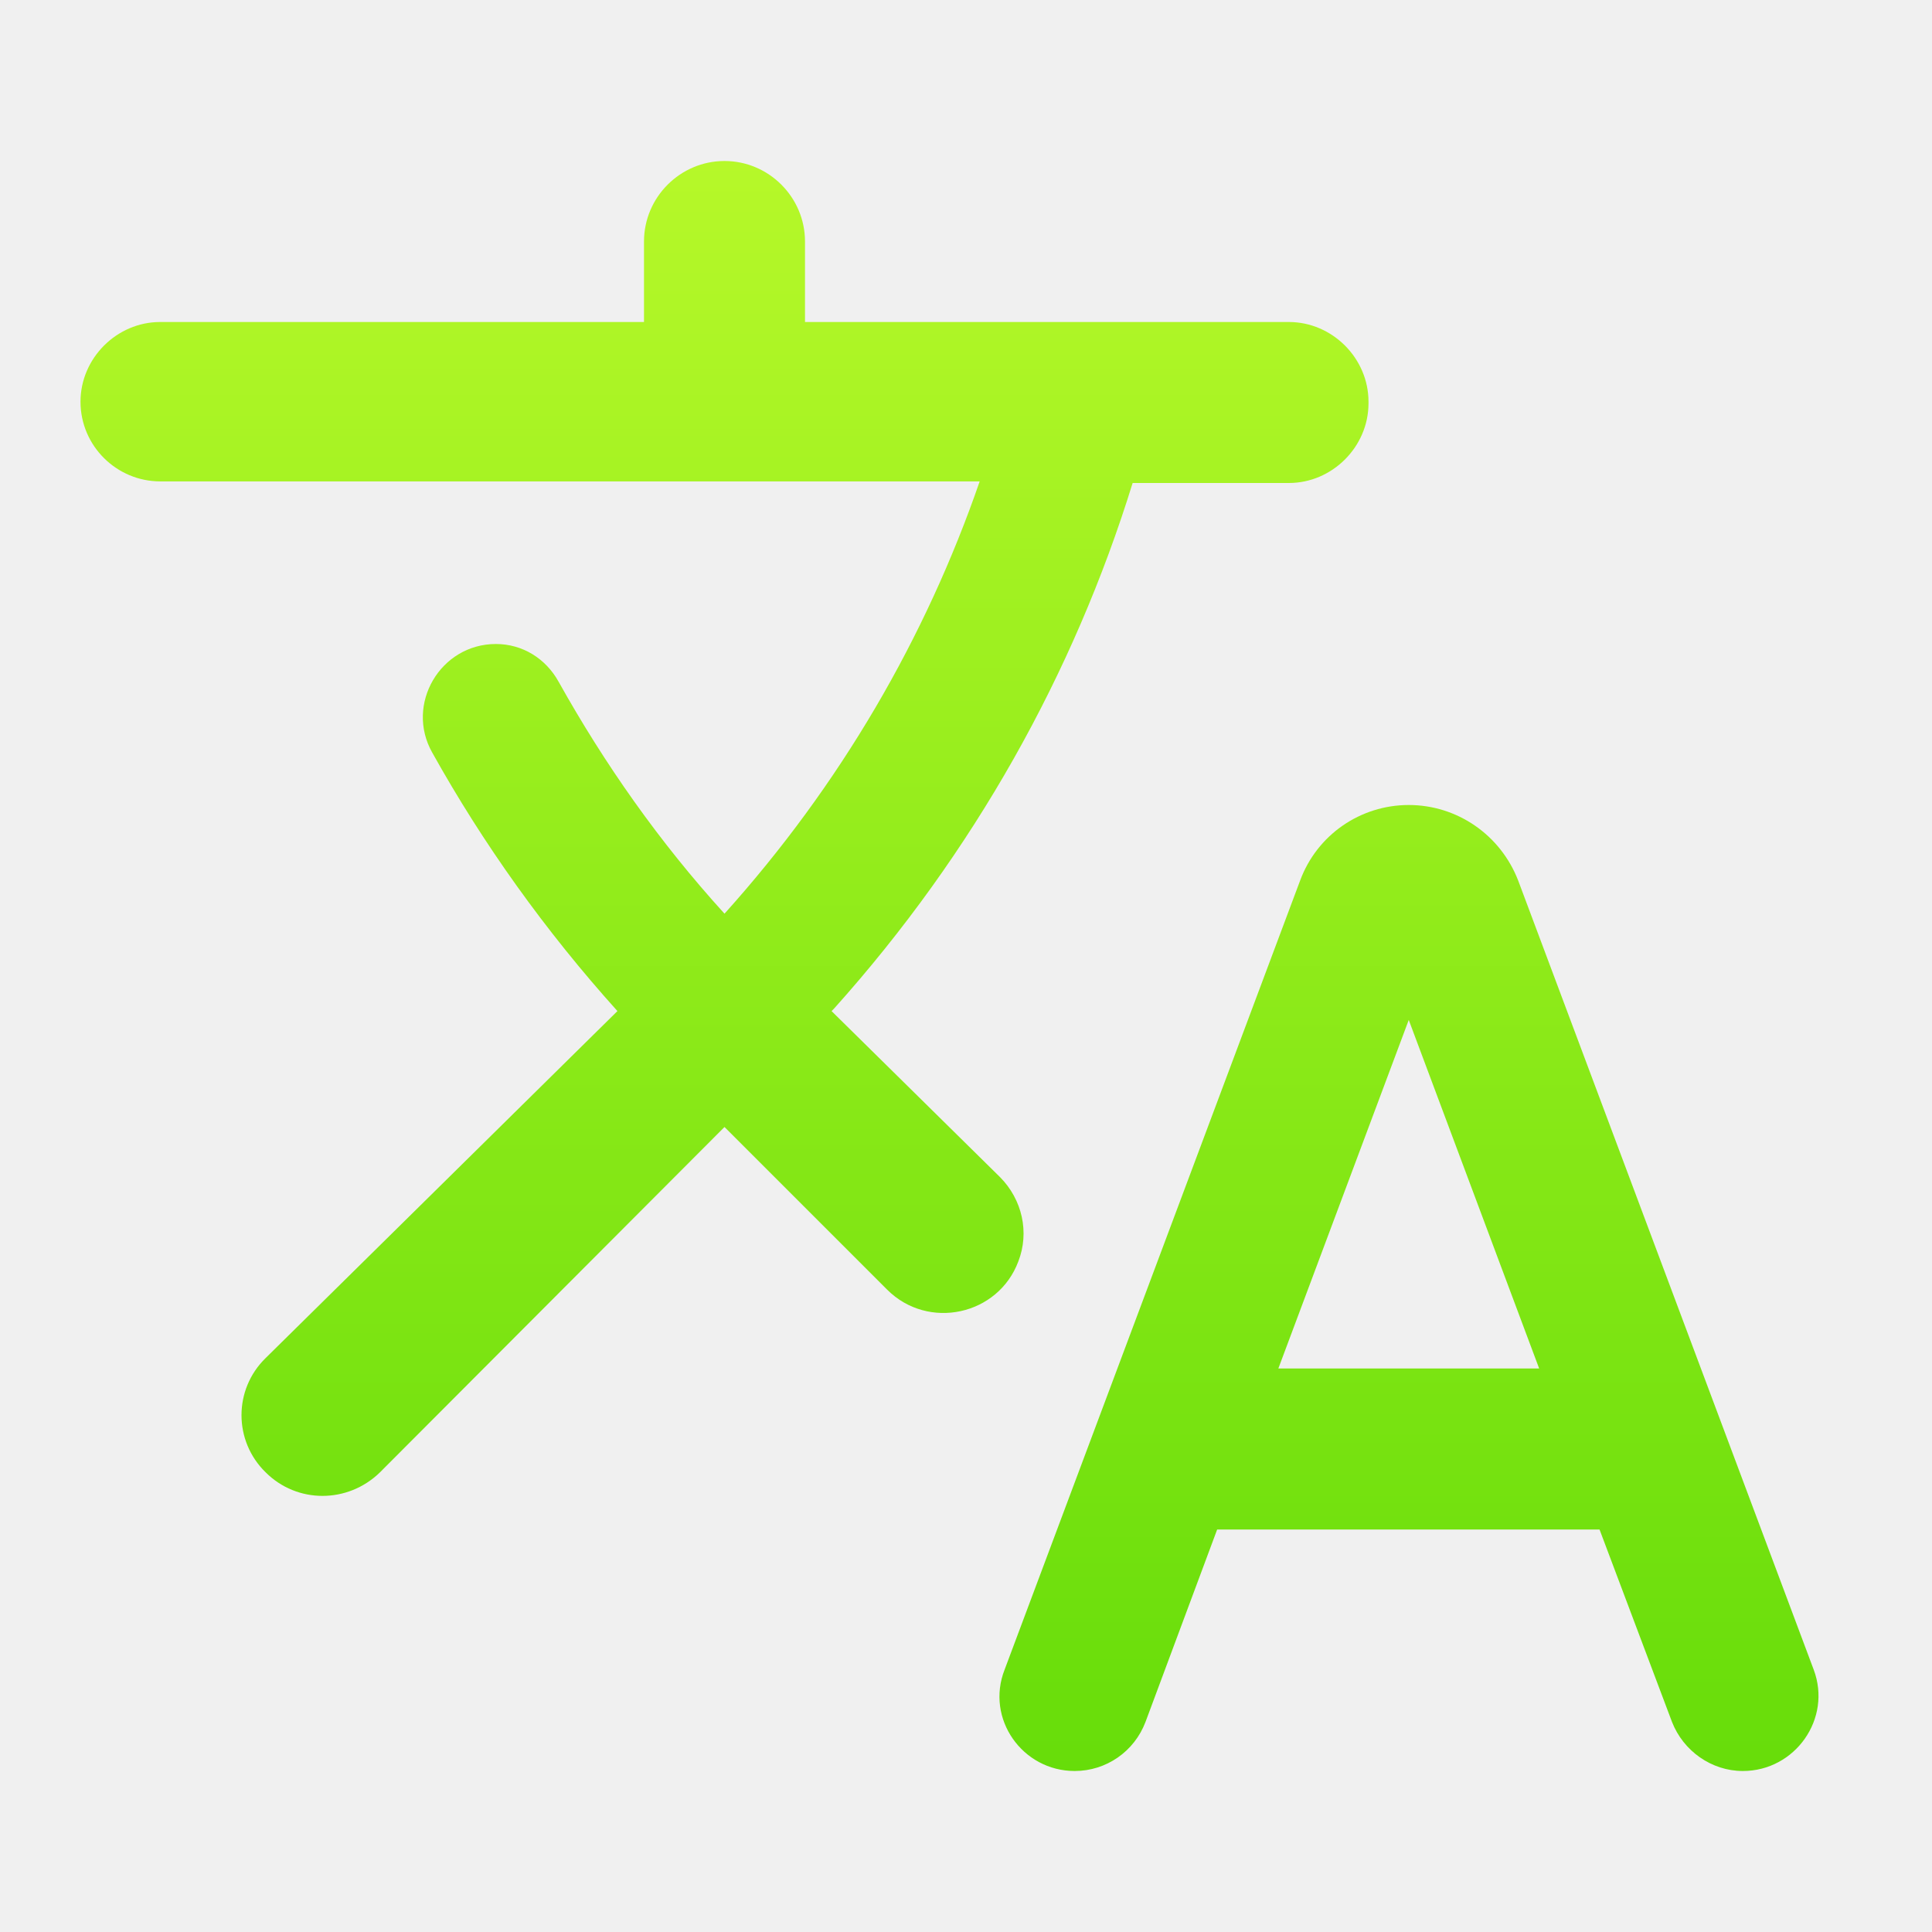
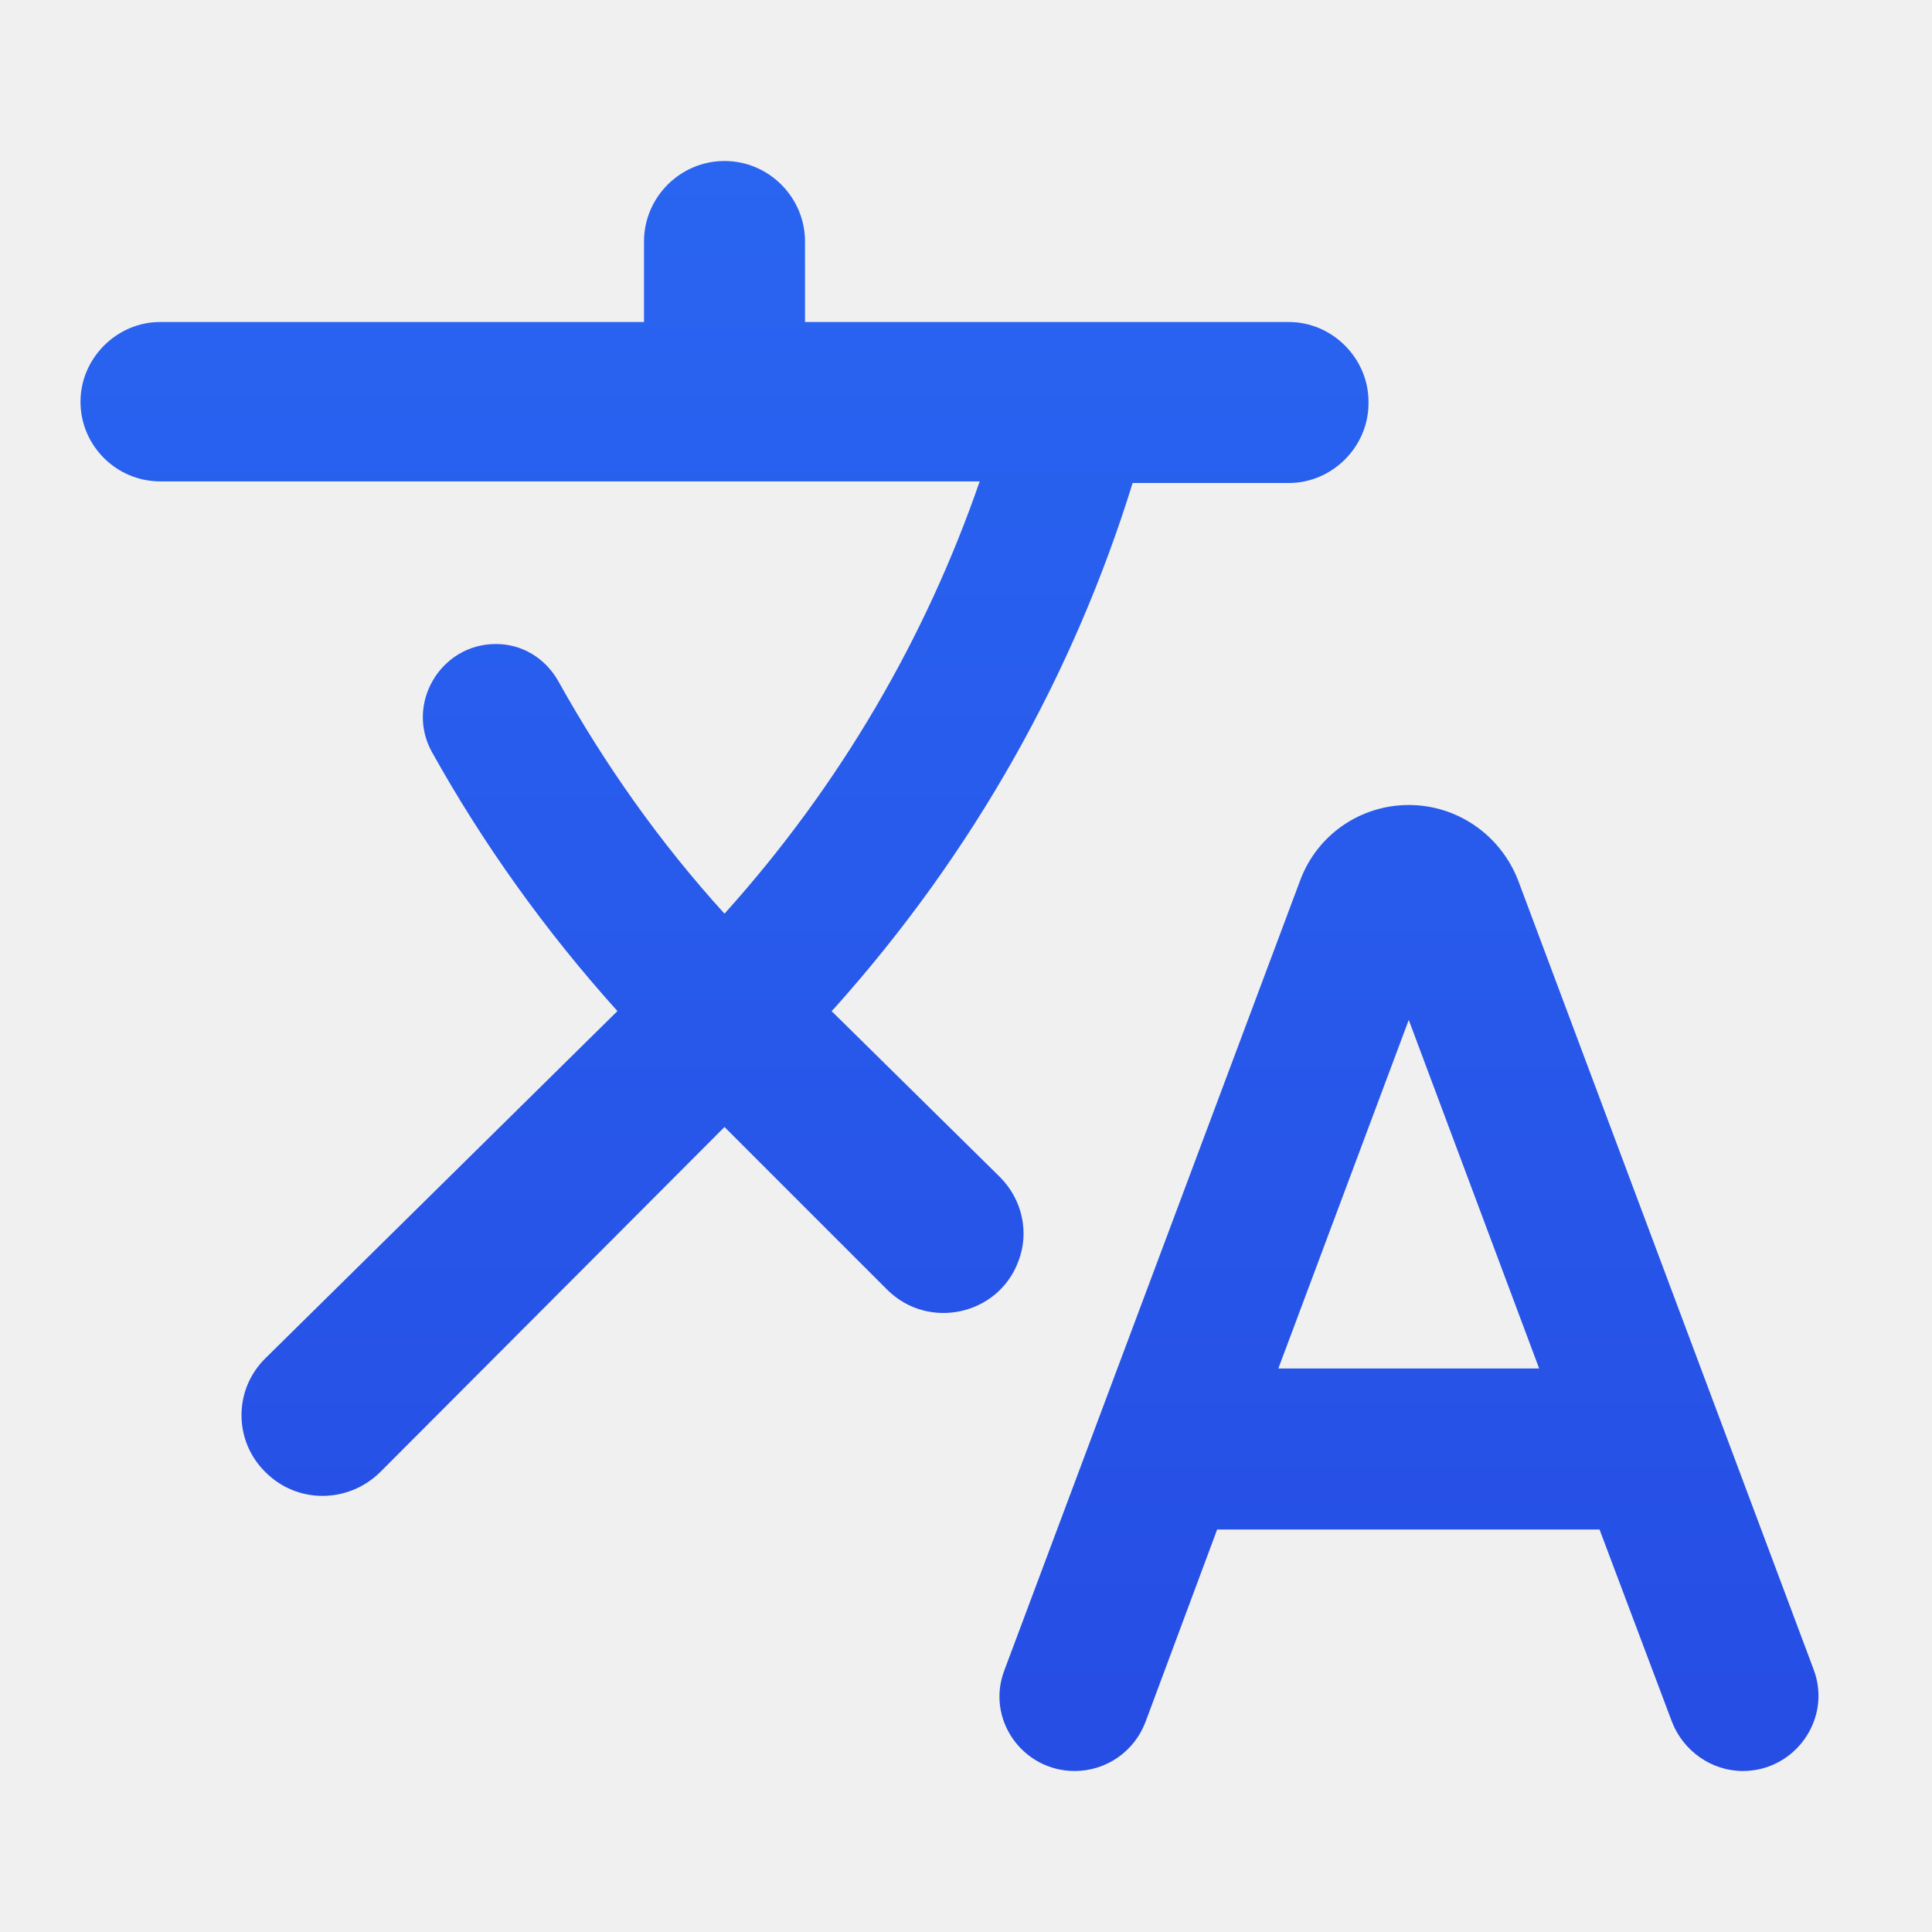
<svg xmlns="http://www.w3.org/2000/svg" width="24" height="24" viewBox="0 0 24 24" fill="none">
-   <path d="M12.65 15.67C12.79 15.31 12.7 14.9 12.42 14.62L10.33 12.56L10.36 12.53C12.1 10.59 13.34 8.36 14.07 6H16.01C16.55 6 17 5.55 17 5.01V4.99C17 4.45 16.55 4 16.01 4H10V3C10 2.45 9.55 2 9 2C8.45 2 8 2.45 8 3V4H1.99C1.45 4 1 4.45 1 4.99C1 5.54 1.45 5.98 1.99 5.98H12.17C11.5 7.92 10.44 9.75 9 11.35C8.19 10.46 7.51 9.49 6.94 8.47C6.78 8.18 6.49 8 6.16 8C5.47 8 5.03 8.75 5.37 9.35C6 10.48 6.77 11.56 7.67 12.56L3.3 16.87C2.9 17.26 2.9 17.9 3.3 18.29C3.69 18.68 4.32 18.68 4.72 18.29L9 14L11.02 16.02C11.53 16.53 12.4 16.34 12.65 15.67V15.67ZM17.5 10C16.9 10 16.36 10.37 16.15 10.94L12.48 20.74C12.24 21.35 12.7 22 13.35 22C13.74 22 14.09 21.76 14.23 21.39L15.12 19H19.87L20.77 21.39C20.91 21.75 21.26 22 21.65 22C22.3 22 22.76 21.35 22.53 20.74L18.86 10.94C18.64 10.37 18.1 10 17.5 10V10ZM15.88 17L17.5 12.67L19.12 17H15.88V17Z" fill="url(#paint0_linear)" />
+   <g clip-path="url(#clip0_15_182)">
+     <path d="M12.65 15.67C12.79 15.31 12.7 14.9 12.42 14.62L10.33 12.56L10.36 12.53C12.1 10.59 13.34 8.36 14.07 6H16.01C16.55 6 17 5.55 17 5.01V4.99C17 4.45 16.55 4 16.01 4H10V3C10 2.45 9.55 2 9 2C8.45 2 8 2.45 8 3V4H1.99C1.45 4 1 4.45 1 4.99C1 5.54 1.45 5.98 1.99 5.98H12.17C11.5 7.92 10.44 9.75 9 11.35C8.19 10.46 7.51 9.49 6.94 8.47C6.78 8.18 6.49 8 6.16 8C5.47 8 5.03 8.75 5.37 9.35C6 10.48 6.77 11.56 7.67 12.56L3.3 16.87C2.9 17.26 2.9 17.9 3.3 18.29C3.69 18.68 4.32 18.68 4.72 18.29L9 14L11.02 16.02C11.53 16.53 12.4 16.34 12.65 15.67ZM17.5 10C16.9 10 16.36 10.37 16.15 10.94L12.48 20.74C12.24 21.35 12.7 22 13.35 22C13.74 22 14.09 21.76 14.23 21.39L15.12 19H19.87L20.77 21.39C20.91 21.75 21.26 22 21.65 22C22.3 22 22.76 21.35 22.53 20.74L18.86 10.94C18.64 10.37 18.1 10 17.5 10ZM15.88 17L17.5 12.67L19.12 17H15.88Z" fill="url(#paint0_linear_15_182)" />
+   </g>
  <defs>
-     <linearGradient id="paint0_linear" x1="11.795" y1="2" x2="11.795" y2="22" gradientUnits="userSpaceOnUse">
-       <stop stop-color="#B6F829" />
-       <stop offset="1" stop-color="#67DD0A" />
+     <linearGradient id="paint0_linear_15_182" x1="11.795" y1="2" x2="11.795" y2="22" gradientUnits="userSpaceOnUse">
+       <stop stop-color="#2965F1" />
+       <stop offset="1" stop-color="#264DE4" />
    </linearGradient>
+     <clipPath id="clip0_15_182">
+       <rect width="24" height="24" fill="white" />
+     </clipPath>
  </defs>
</svg>
